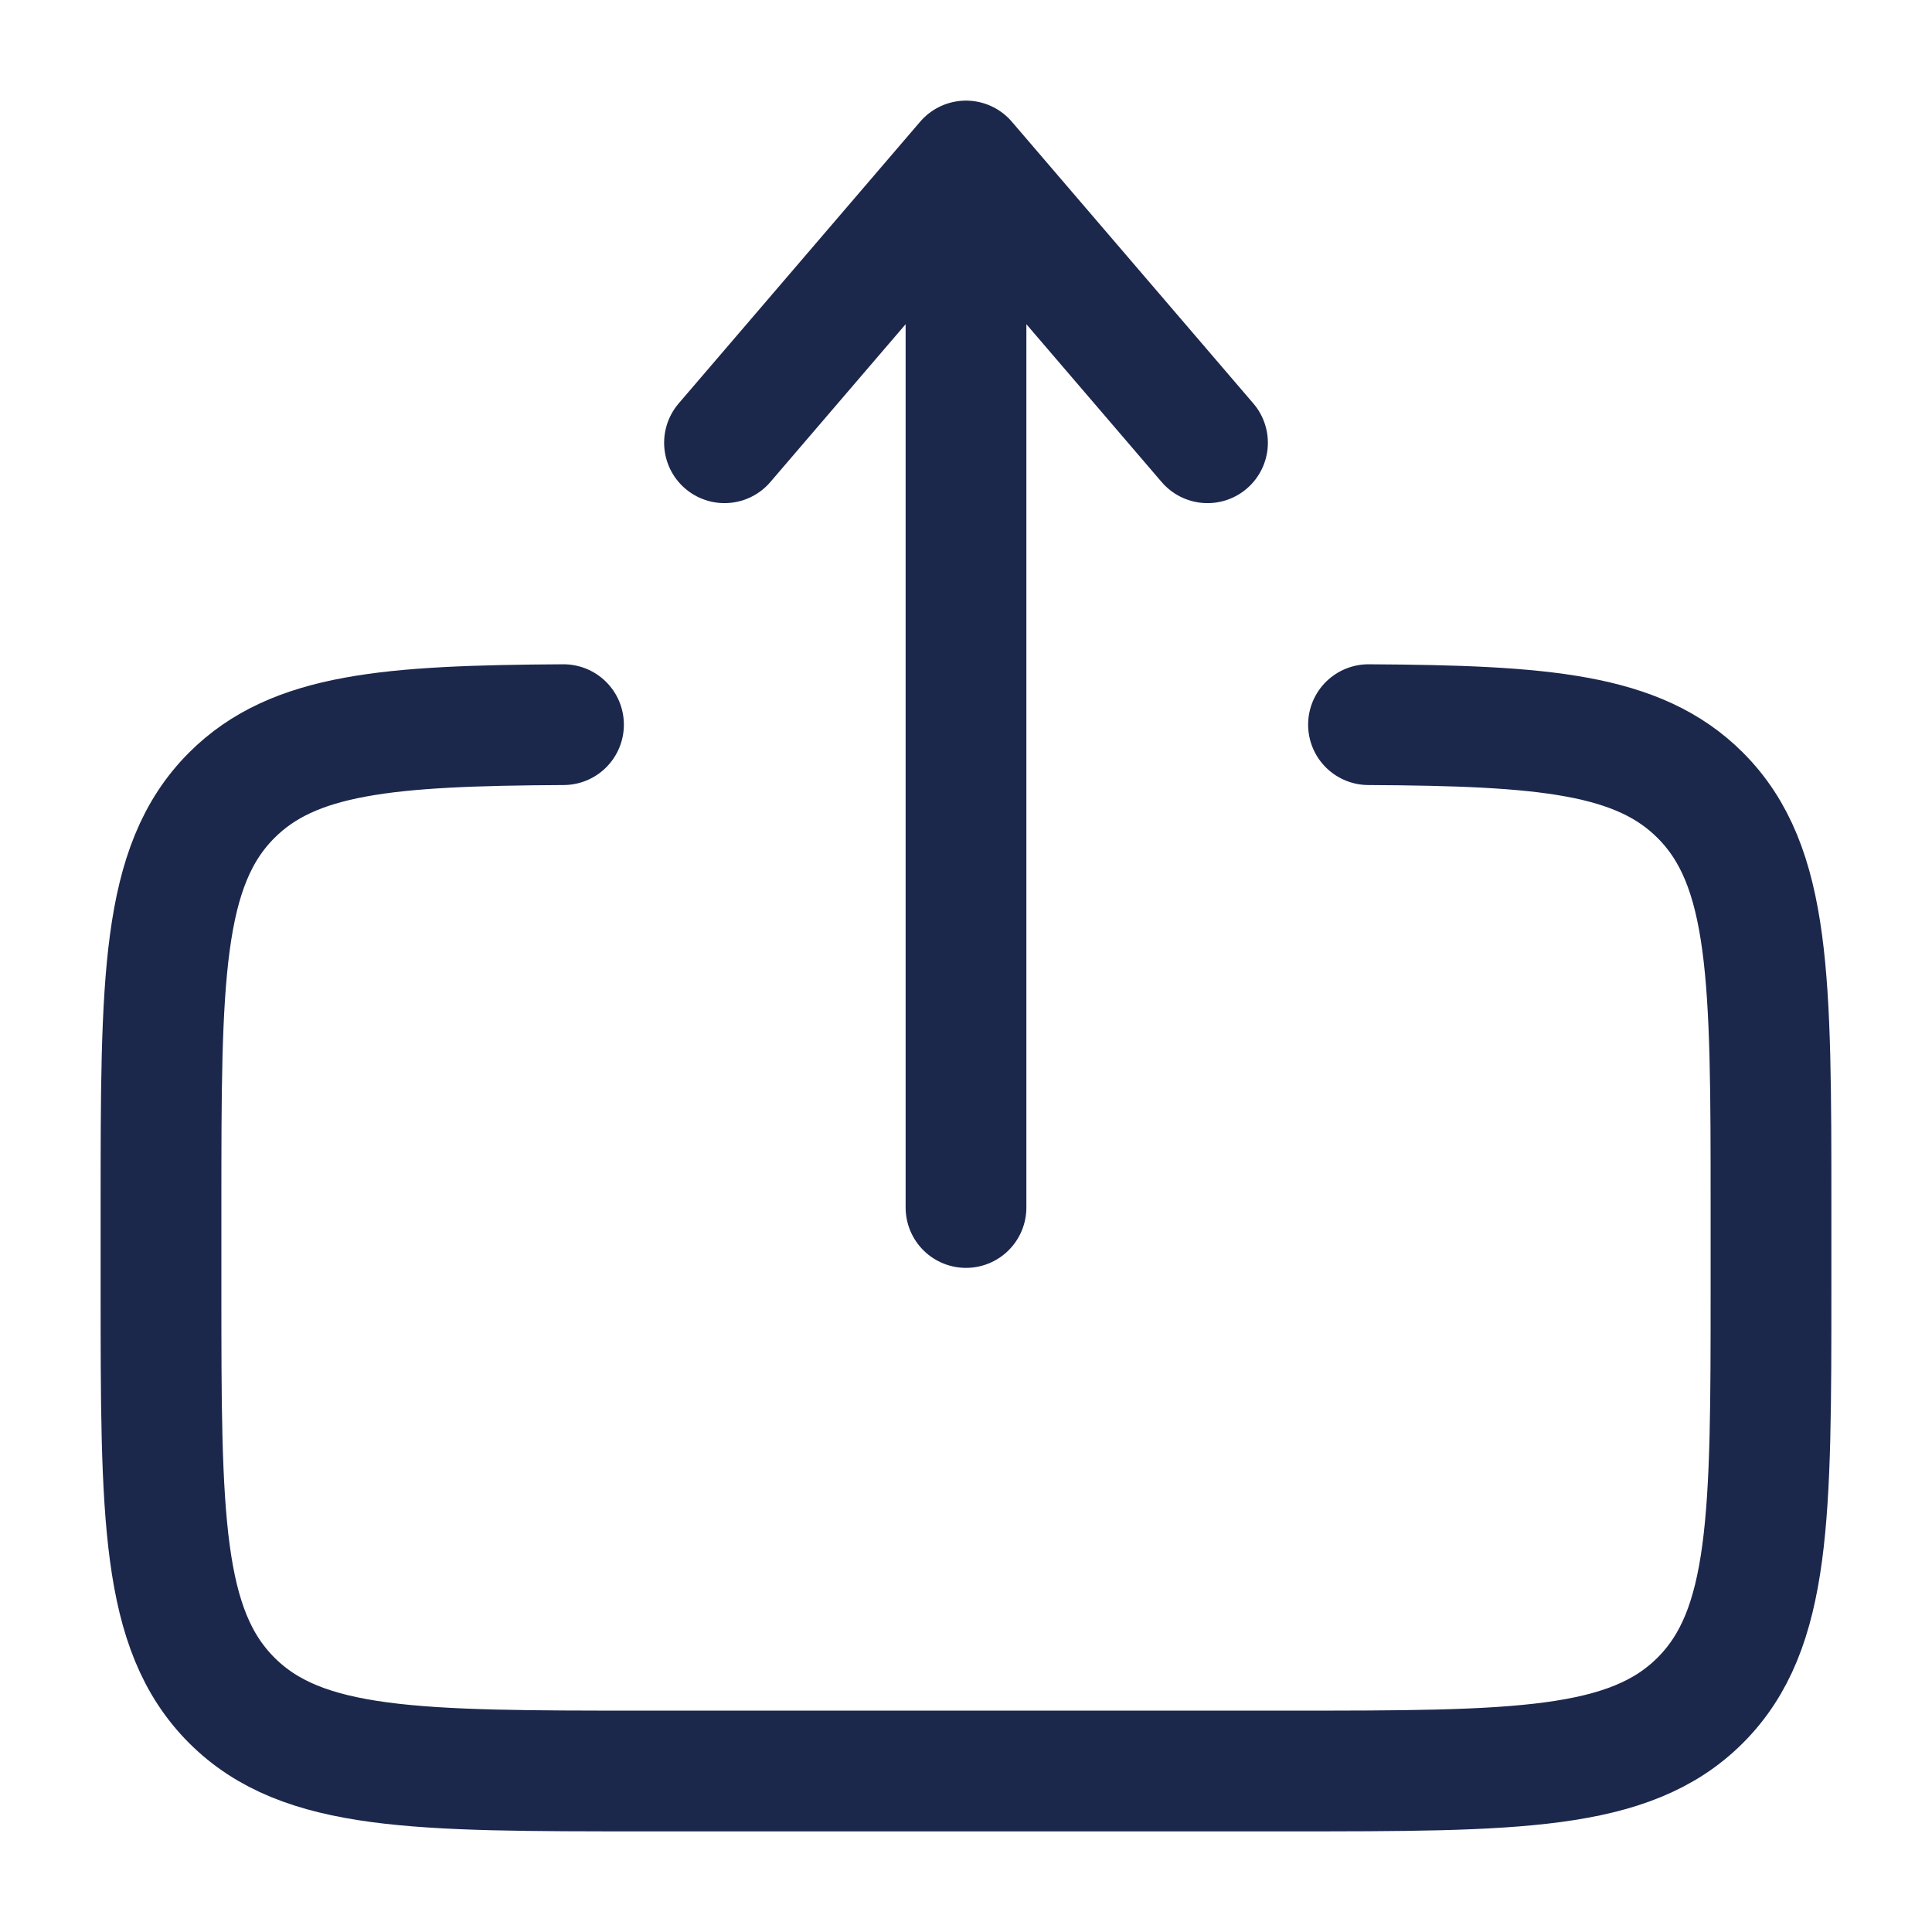
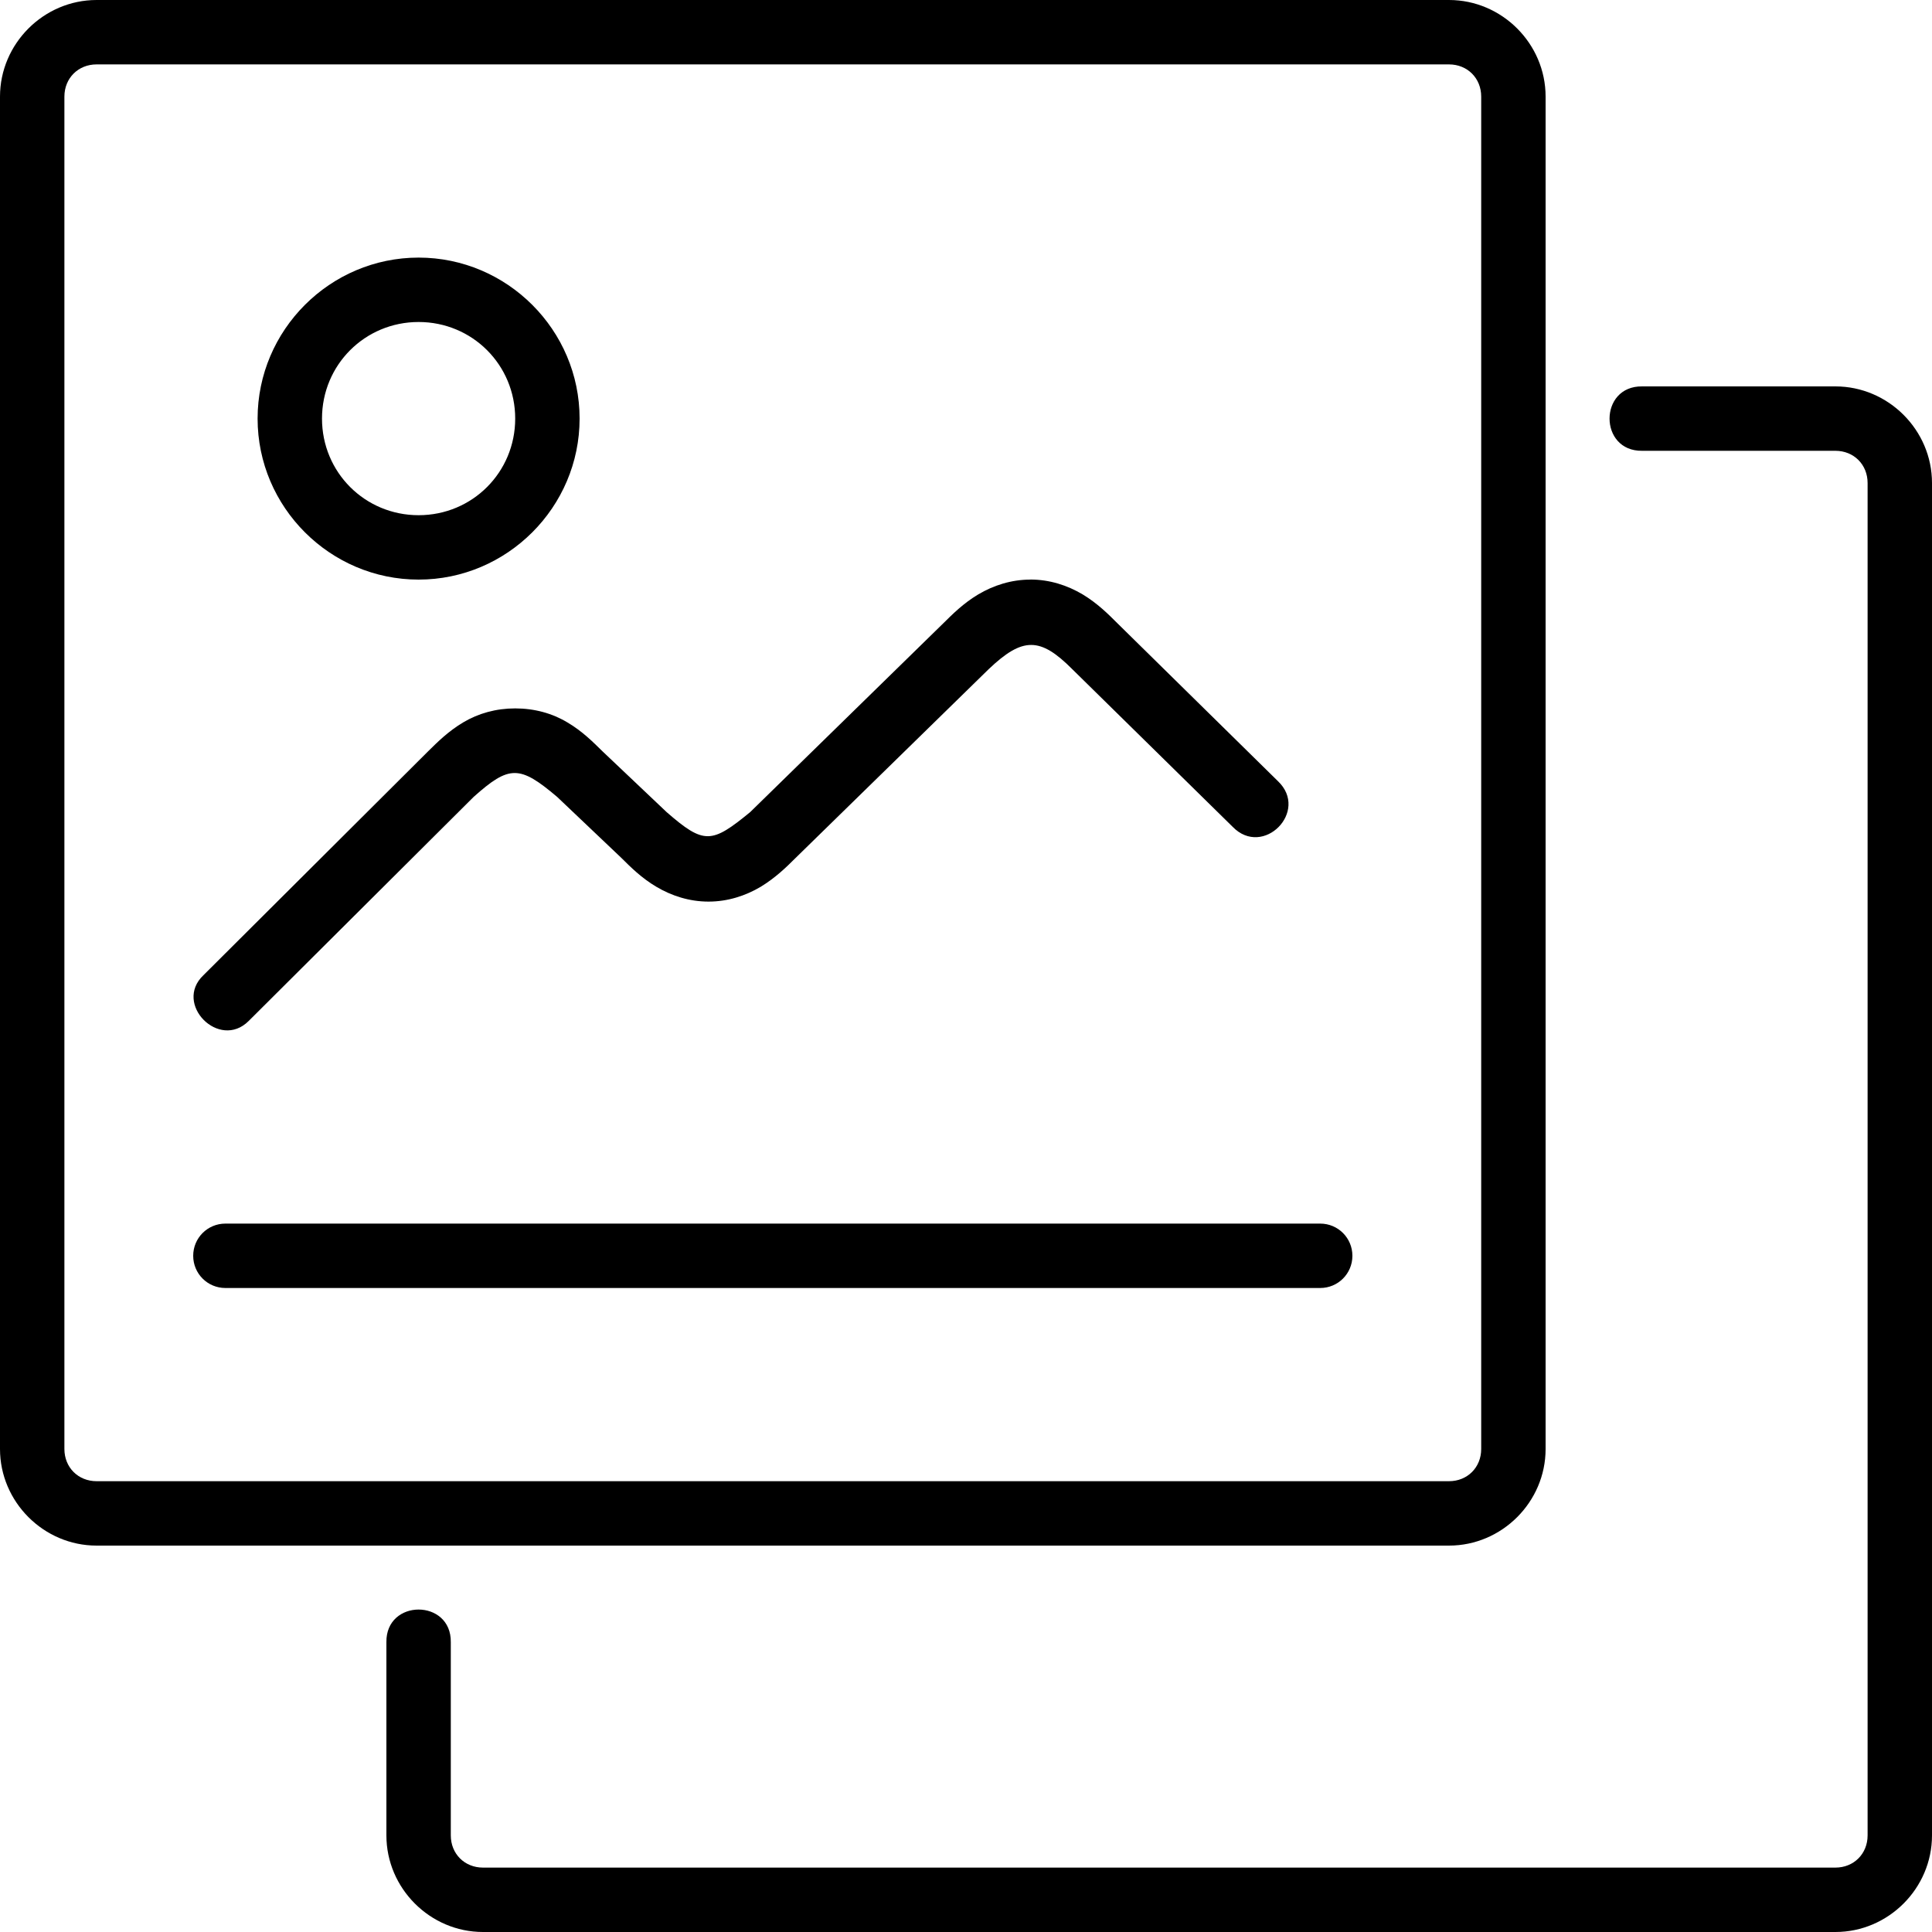
- <svg xmlns="http://www.w3.org/2000/svg" width="800px" height="800px" viewBox="0 0 24 24" fill="none">
-   <path d="M17 9.002C19.175 9.014 20.353 9.111 21.121 9.879C22 10.758 22 12.172 22 15V16C22 18.829 22 20.243 21.121 21.122C20.243 22 18.828 22 16 22H8C5.172 22 3.757 22 2.879 21.122C2 20.243 2 18.829 2 16L2 15C2 12.172 2 10.758 2.879 9.879C3.647 9.111 4.825 9.014 7 9.002" stroke="#1C274C" stroke-width="1.5" stroke-linecap="round" />
-   <path d="M12 15L12 2M12 2L15 5.5M12 2L9 5.5" stroke="#1C274C" stroke-width="1.5" stroke-linecap="round" stroke-linejoin="round" />
+ <svg xmlns="http://www.w3.org/2000/svg" fill="#000000" width="800px" height="800px" viewBox="0 0 30 30">
+   <path d="M16 9c-.298 0-.574.09-.81.23-.234.14-.4.308-.542.448l-3 2.933c-.598.49-.715.506-1.296 0l-.998-.946c-.143-.14-.31-.31-.543-.447C8.577 11.077 8.3 11 8 11c-.298 0-.572.077-.807.217-.232.138-.4.306-.543.447l-3.492 3.48c-.468.444.246 1.167.703.71l3.494-3.48c.554-.495.714-.493 1.296 0l.998.948c.143.142.31.31.543.448.236.14.512.23.81.23.298 0 .574-.09.81-.23.23-.14.4-.306.542-.448l3-2.933c.526-.5.798-.498 1.294 0l2.493 2.45c.473.487 1.194-.243.702-.71L17.35 9.677c-.14-.14-.308-.308-.54-.448-.236-.14-.512-.23-.81-.23zm9.5-3c-.676-.01-.676 1.01 0 1h3c.286 0 .5.214.5.5v21c0 .286-.214.5-.5.5h-21c-.286 0-.5-.214-.5-.5v-3c.01-.676-1.01-.676-1 0v3c0 .822.678 1.5 1.5 1.5h21c.822 0 1.5-.678 1.5-1.5v-21c0-.822-.678-1.5-1.5-1.5zm-19-2C5.125 4 4 5.125 4 6.5S5.125 9 6.5 9 9 7.875 9 6.5 7.875 4 6.5 4zm0 1C7.334 5 8 5.666 8 6.5S7.334 8 6.5 8 5 7.334 5 6.5 5.666 5 6.5 5zm-3 14h17c.277 0 .5.223.5.5s-.223.5-.5.5h-17c-.277 0-.5-.223-.5-.5s.223-.5.5-.5zm-2-19C.678 0 0 .678 0 1.5v21c0 .822.678 1.5 1.5 1.5h21c.822 0 1.5-.678 1.5-1.5v-21c0-.822-.678-1.5-1.5-1.5zm0 1h21c.286 0 .5.214.5.5v21c0 .286-.214.5-.5.5h-21c-.286 0-.5-.214-.5-.5v-21c0-.286.214-.5.5-.5z" />
</svg>
